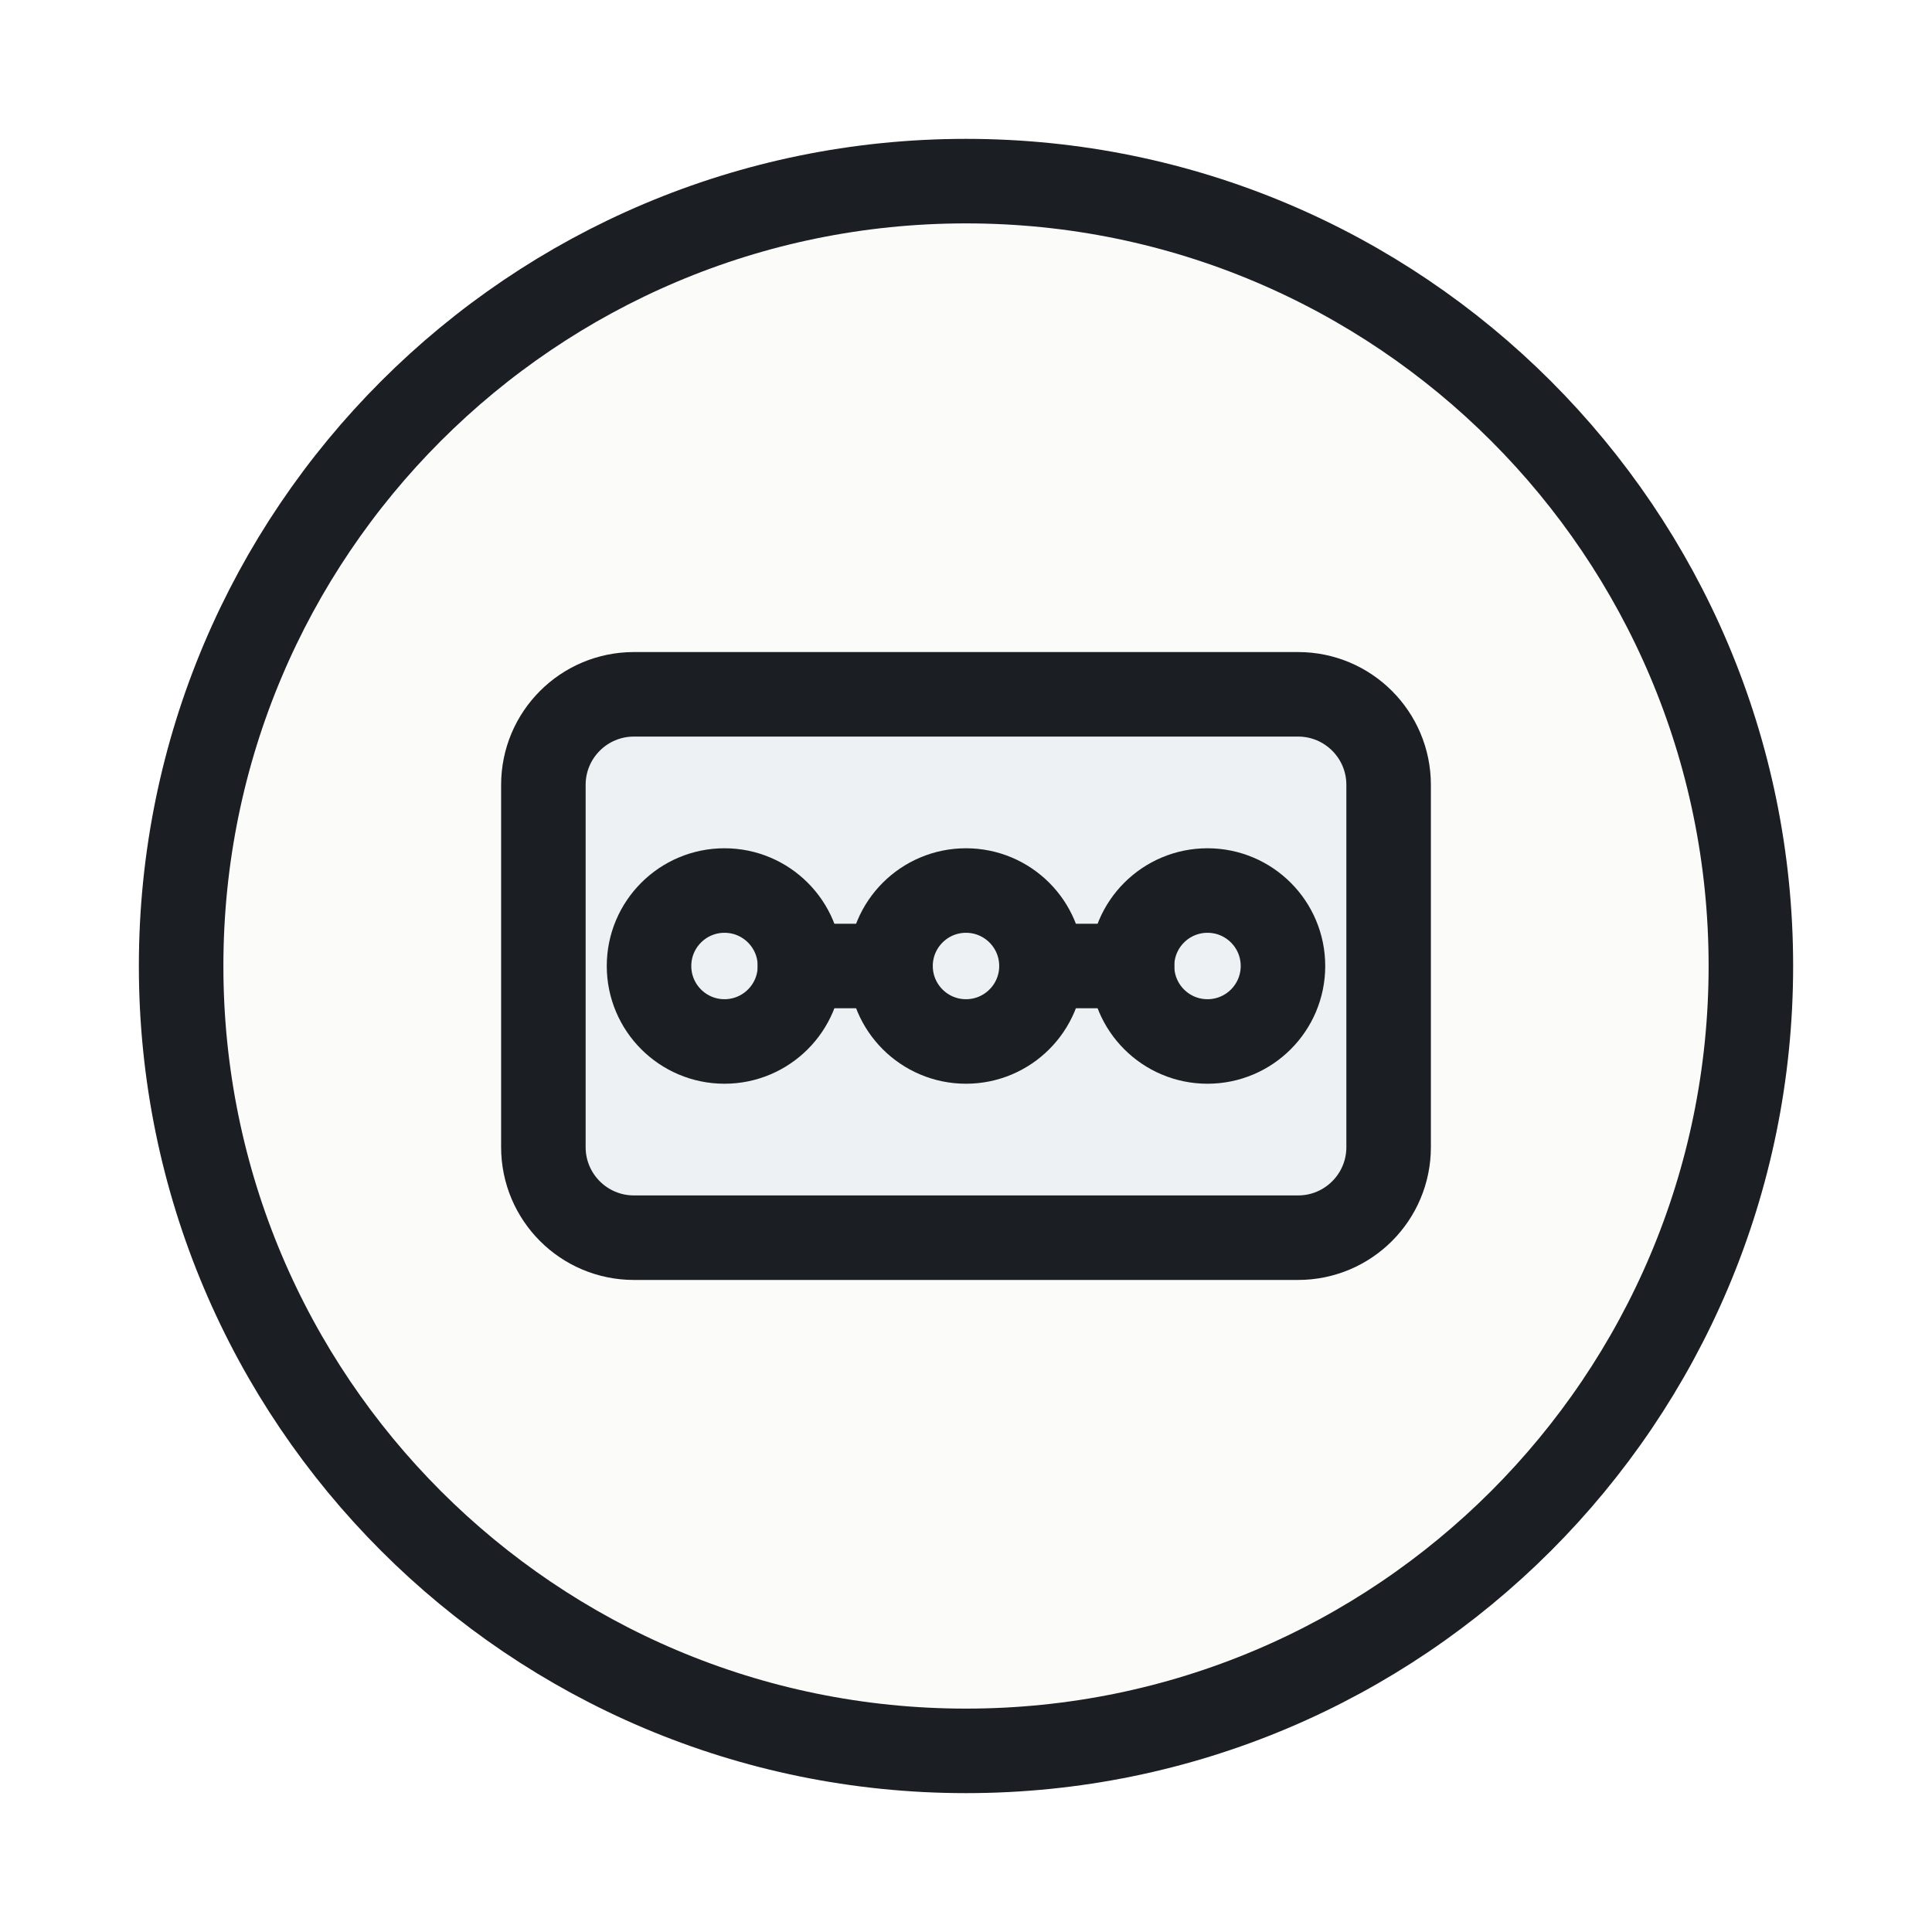
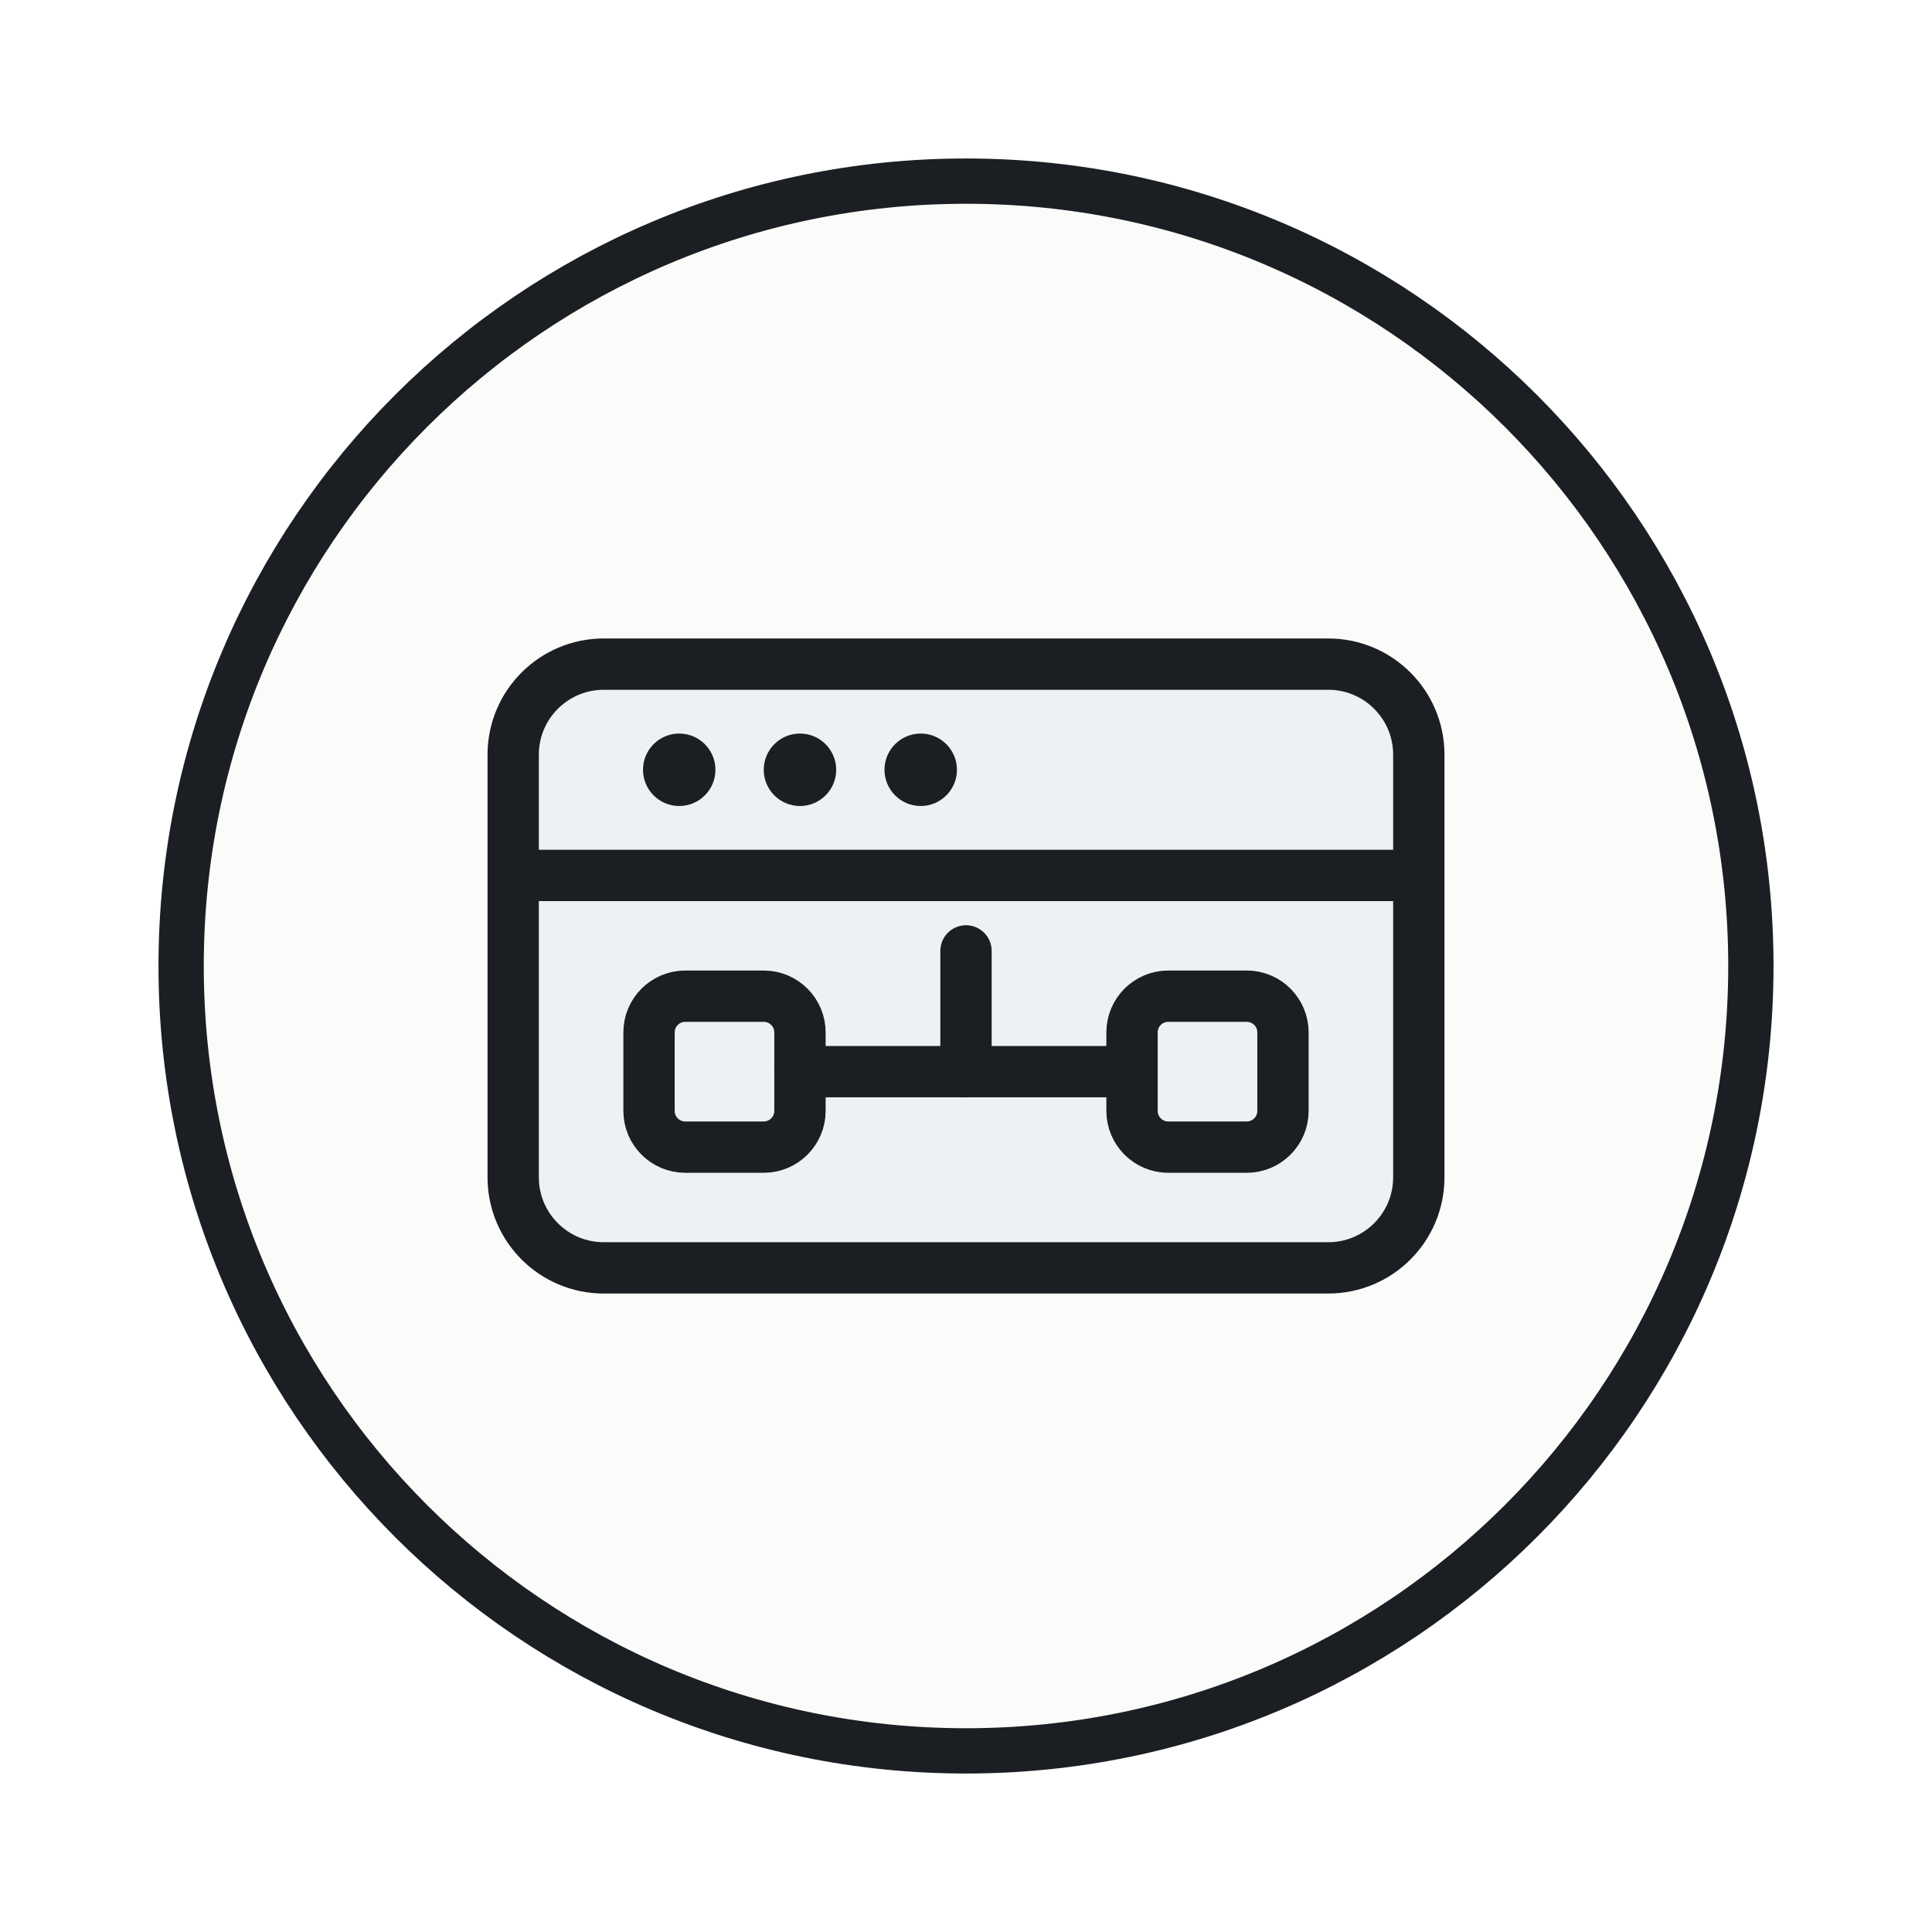
<svg xmlns="http://www.w3.org/2000/svg" width="64" height="64" viewBox="0 0 64 64" fill="none">
-   <circle cx="32" cy="32" r="26" fill="#FBFBF9" stroke="#1B1F23" stroke-width="2.8" />
-   <rect x="18" y="23" width="28" height="18" rx="3" fill="#EEF1F3" stroke="#1B1F23" stroke-width="2.8" />
-   <circle cx="24" cy="32" r="2.5" stroke="#1B1F23" stroke-width="2.8" />
-   <circle cx="32" cy="32" r="2.5" stroke="#1B1F23" stroke-width="2.8" />
-   <circle cx="40" cy="32" r="2.5" stroke="#1B1F23" stroke-width="2.8" />
-   <path d="M26.5 32H29.5" stroke="#1B1F23" stroke-width="2.8" stroke-linecap="round" />
-   <path d="M34.5 32H37.5" stroke="#1B1F23" stroke-width="2.8" stroke-linecap="round" />
+   <circle cx="32" cy="32" r="26" fill="#FBFBF9" stroke="#1B1F23" stroke-width="1.5" />
+   <rect x="17" y="22" width="30" height="20" rx="3" fill="#EEF1F3" stroke="#1B1F23" stroke-width="1.7" />
+   <path d="M17 29H47" stroke="#1B1F23" stroke-width="1.7" />
+   <circle cx="22.5" cy="25.5" r="1.2" fill="#1B1F23" />
+   <circle cx="26.5" cy="25.5" r="1.2" fill="#1B1F23" />
+   <circle cx="30.5" cy="25.5" r="1.2" fill="#1B1F23" />
+   <rect x="21.5" y="33" width="5" height="5" rx="1.2" stroke="#1B1F23" stroke-width="1.7" />
+   <rect x="37.5" y="33" width="5" height="5" rx="1.2" stroke="#1B1F23" stroke-width="1.7" />
+   <path d="M26.5 35.5H37.5" stroke="#1B1F23" stroke-width="1.7" stroke-linecap="round" />
+   <path d="M32 35.5V31.5" stroke="#1B1F23" stroke-width="1.7" stroke-linecap="round" />
</svg>
